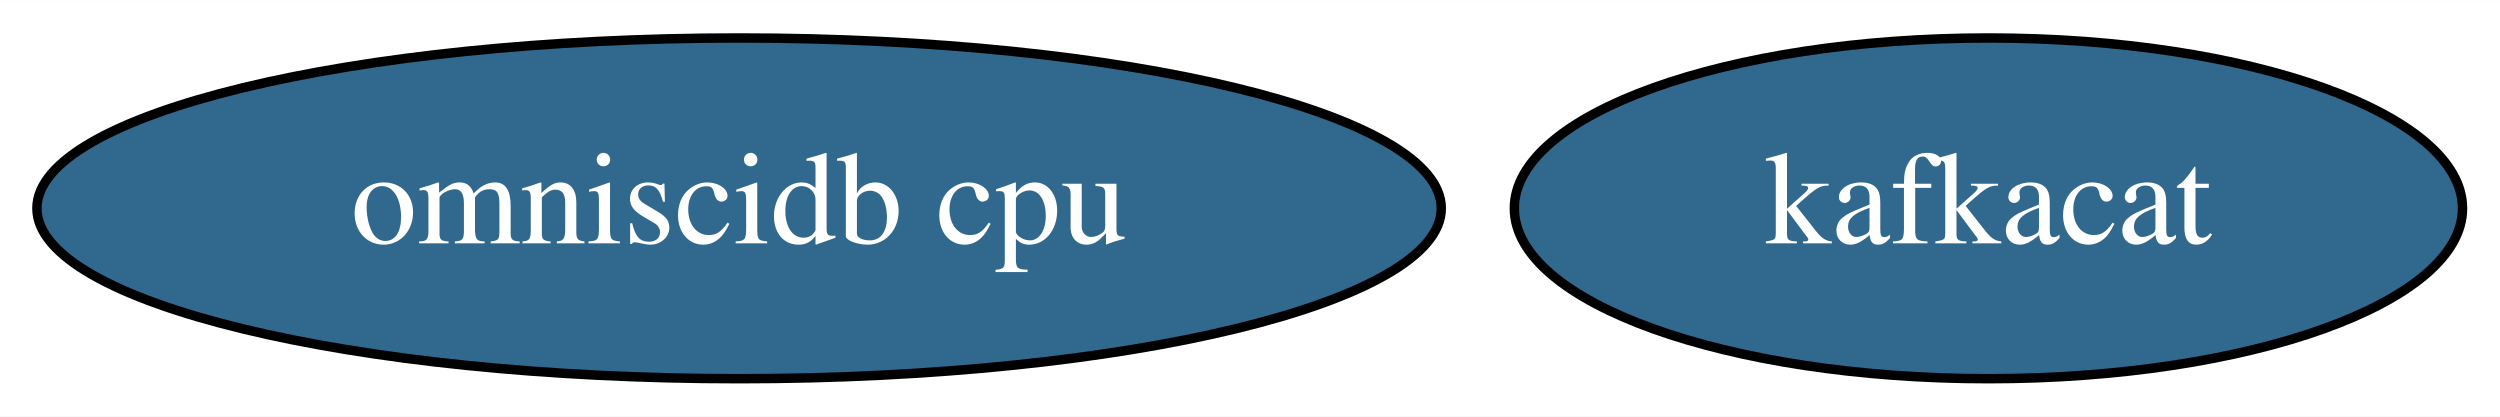
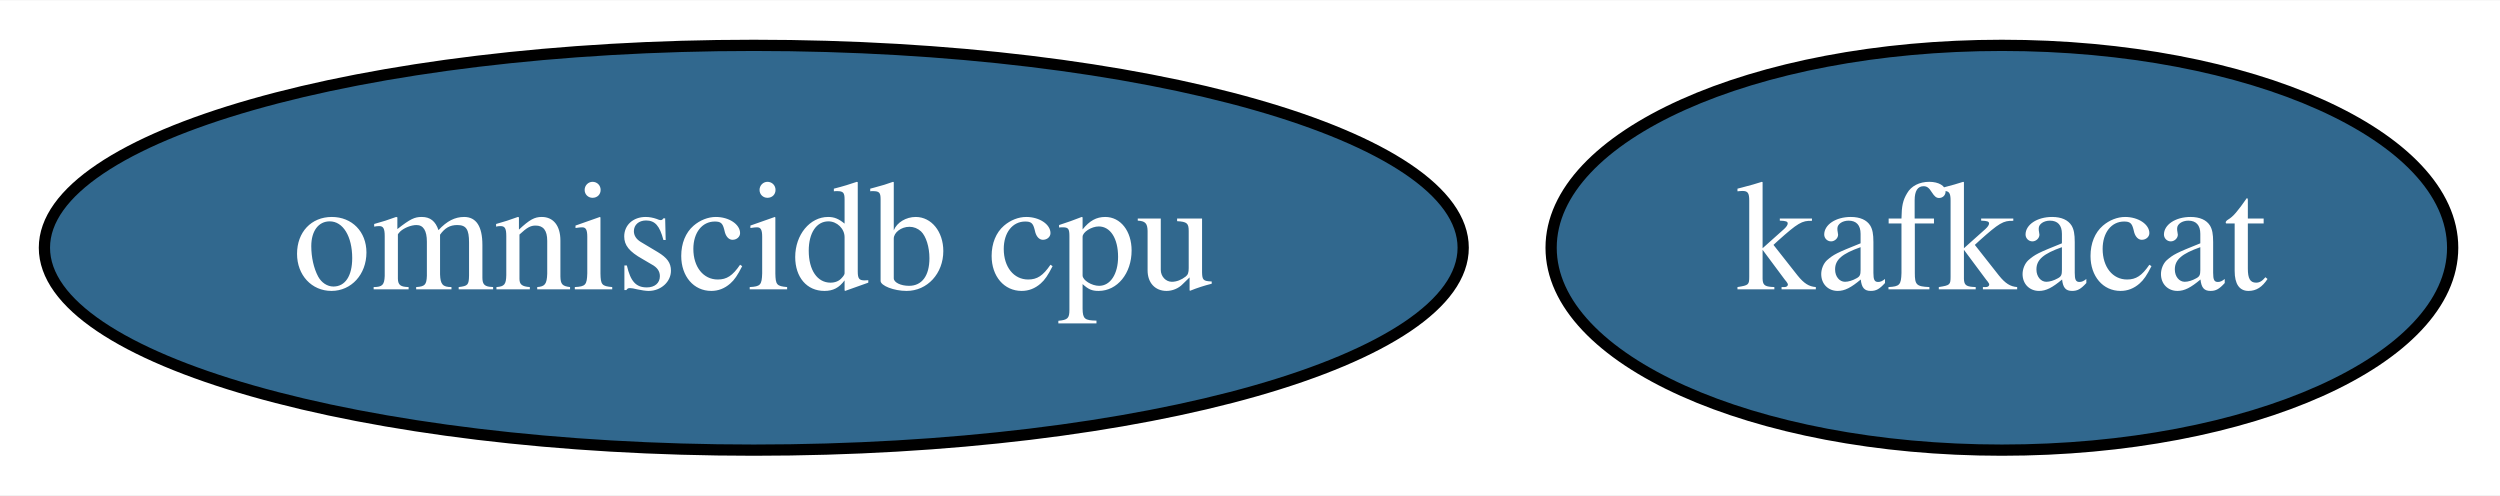
- <svg xmlns="http://www.w3.org/2000/svg" xmlns:xlink="http://www.w3.org/1999/xlink" width="264pt" height="44pt" viewBox="0.00 0.00 264.14 44.00">
+ <svg xmlns="http://www.w3.org/2000/svg" xmlns:xlink="http://www.w3.org/1999/xlink" width="222pt" height="44pt" viewBox="0.00 0.00 222.34 44.00">
  <g id="graph0" class="graph" transform="scale(1 1) rotate(0) translate(4 40)">
-     <polygon fill="white" stroke="transparent" points="-4,4 -4,-40 260.14,-40 260.14,4 -4,4" />
+     <polygon fill="white" stroke="transparent" points="-4,4 -4,-40 218.34,-40 218.34,4 -4,4" />
    <g id="node1" class="node">
      <g id="a_node1">
        <a xlink:href="https://github.com/conda-forge/kafkacat-feedstock/pull/6" xlink:title="kafkacat">
-           <ellipse fill="#31688e" stroke="black" cx="206.09" cy="-18" rx="50.09" ry="18" />
-           <text text-anchor="middle" x="206.09" y="-14.3" font-family="Times,serif" font-size="14.00" fill="white">kafkacat</text>
+           <ellipse fill="#31688e" stroke="black" cx="174.04" cy="-18" rx="40.09" ry="18" />
+           <text text-anchor="middle" x="174.04" y="-14.3" font-family="Times,serif" font-size="14.00" fill="white">kafkacat</text>
        </a>
      </g>
    </g>
    <g id="node2" class="node">
      <g id="a_node2">
        <a xlink:href="https://github.com/conda-forge/omniscidb-cpu-feedstock/pull/25" xlink:title="omniscidb cpu">
-           <ellipse fill="#31688e" stroke="black" cx="74.09" cy="-18" rx="74.19" ry="18" />
-           <text text-anchor="middle" x="74.09" y="-14.3" font-family="Times,serif" font-size="14.00" fill="white">omniscidb cpu</text>
+           <ellipse fill="#31688e" stroke="black" cx="63.04" cy="-18" rx="63.09" ry="18" />
+           <text text-anchor="middle" x="63.04" y="-14.3" font-family="Times,serif" font-size="14.00" fill="white">omniscidb cpu</text>
        </a>
      </g>
    </g>
  </g>
</svg>
